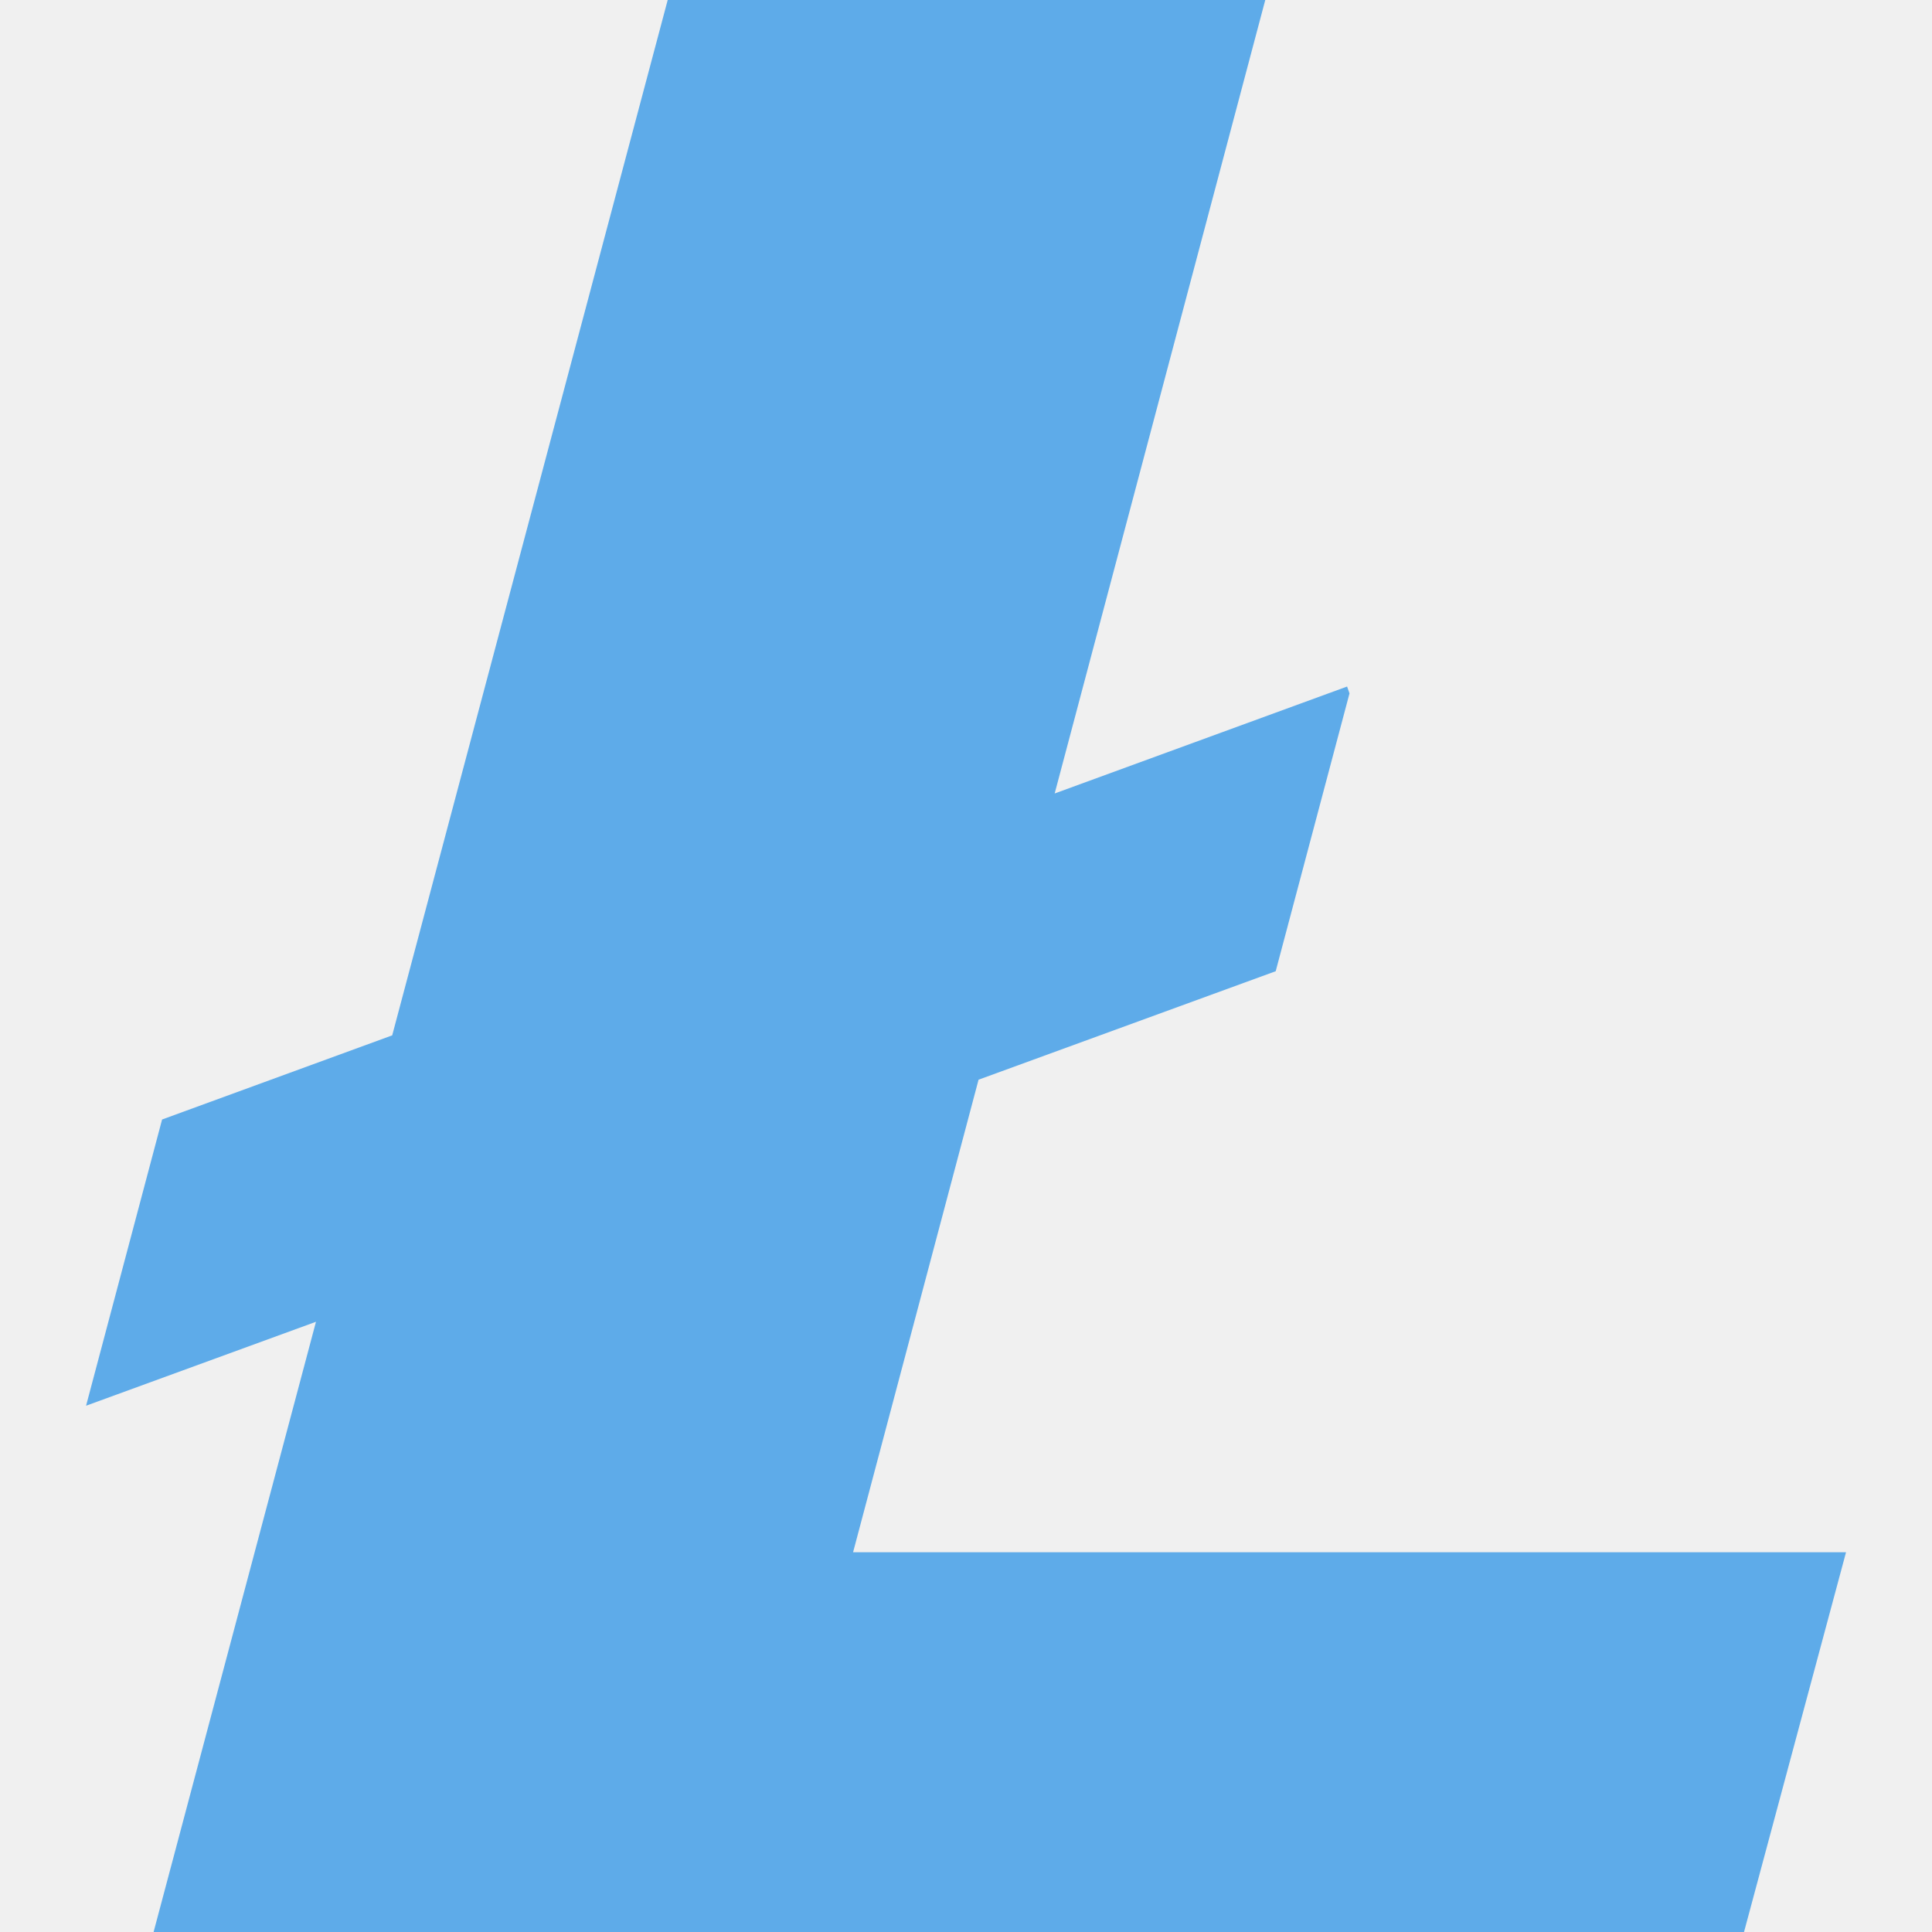
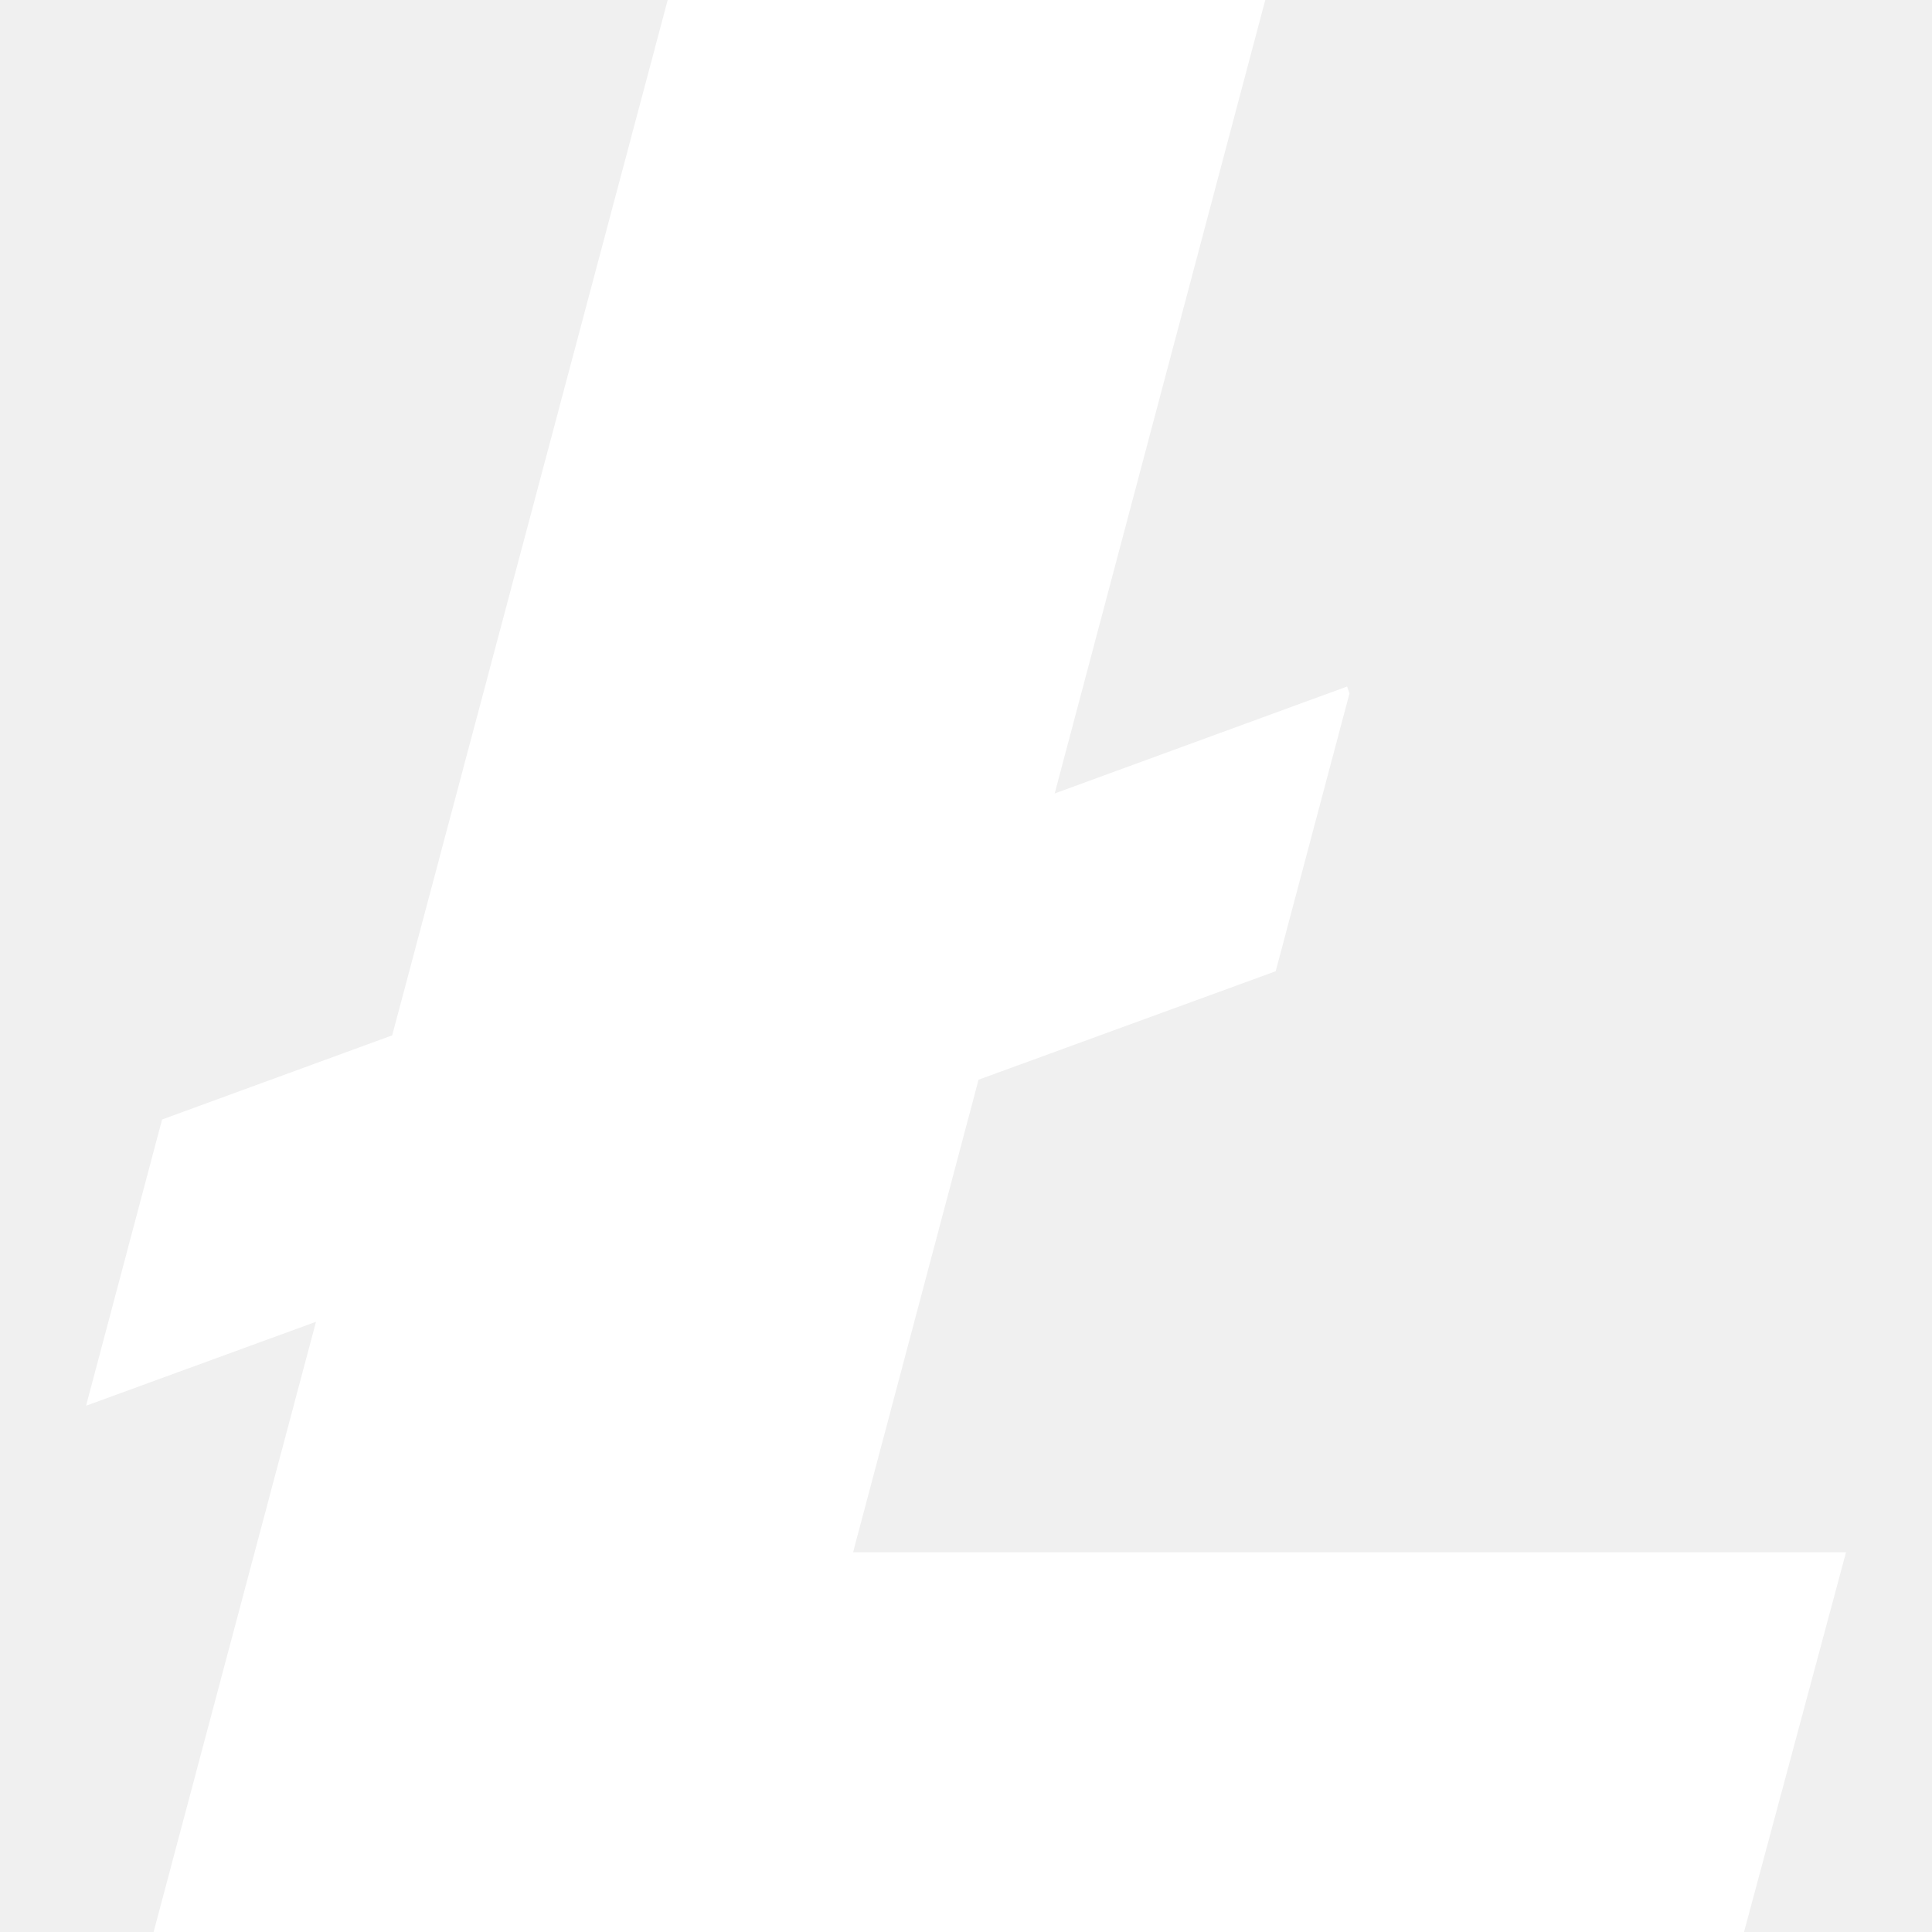
<svg xmlns="http://www.w3.org/2000/svg" width="20" height="20" viewBox="0 0 20 20" fill="none">
-   <path d="M8.831 16.069L10.13 11.177L13.206 10.054L13.97 7.178L13.945 7.107L10.918 8.214L13.098 0H6.912L4.06 10.718L1.678 11.589L0.891 14.552L3.271 13.683L1.59 20H18.054L19.11 16.069H8.83" fill="#5EABE9" />
+   <path d="M8.831 16.069L10.13 11.177L13.206 10.054L13.97 7.178L13.945 7.107L10.918 8.214L13.098 0H6.912L4.06 10.718L1.678 11.589L0.891 14.552L3.271 13.683L1.59 20H18.054L19.11 16.069H8.83" fill="white" />
</svg>
